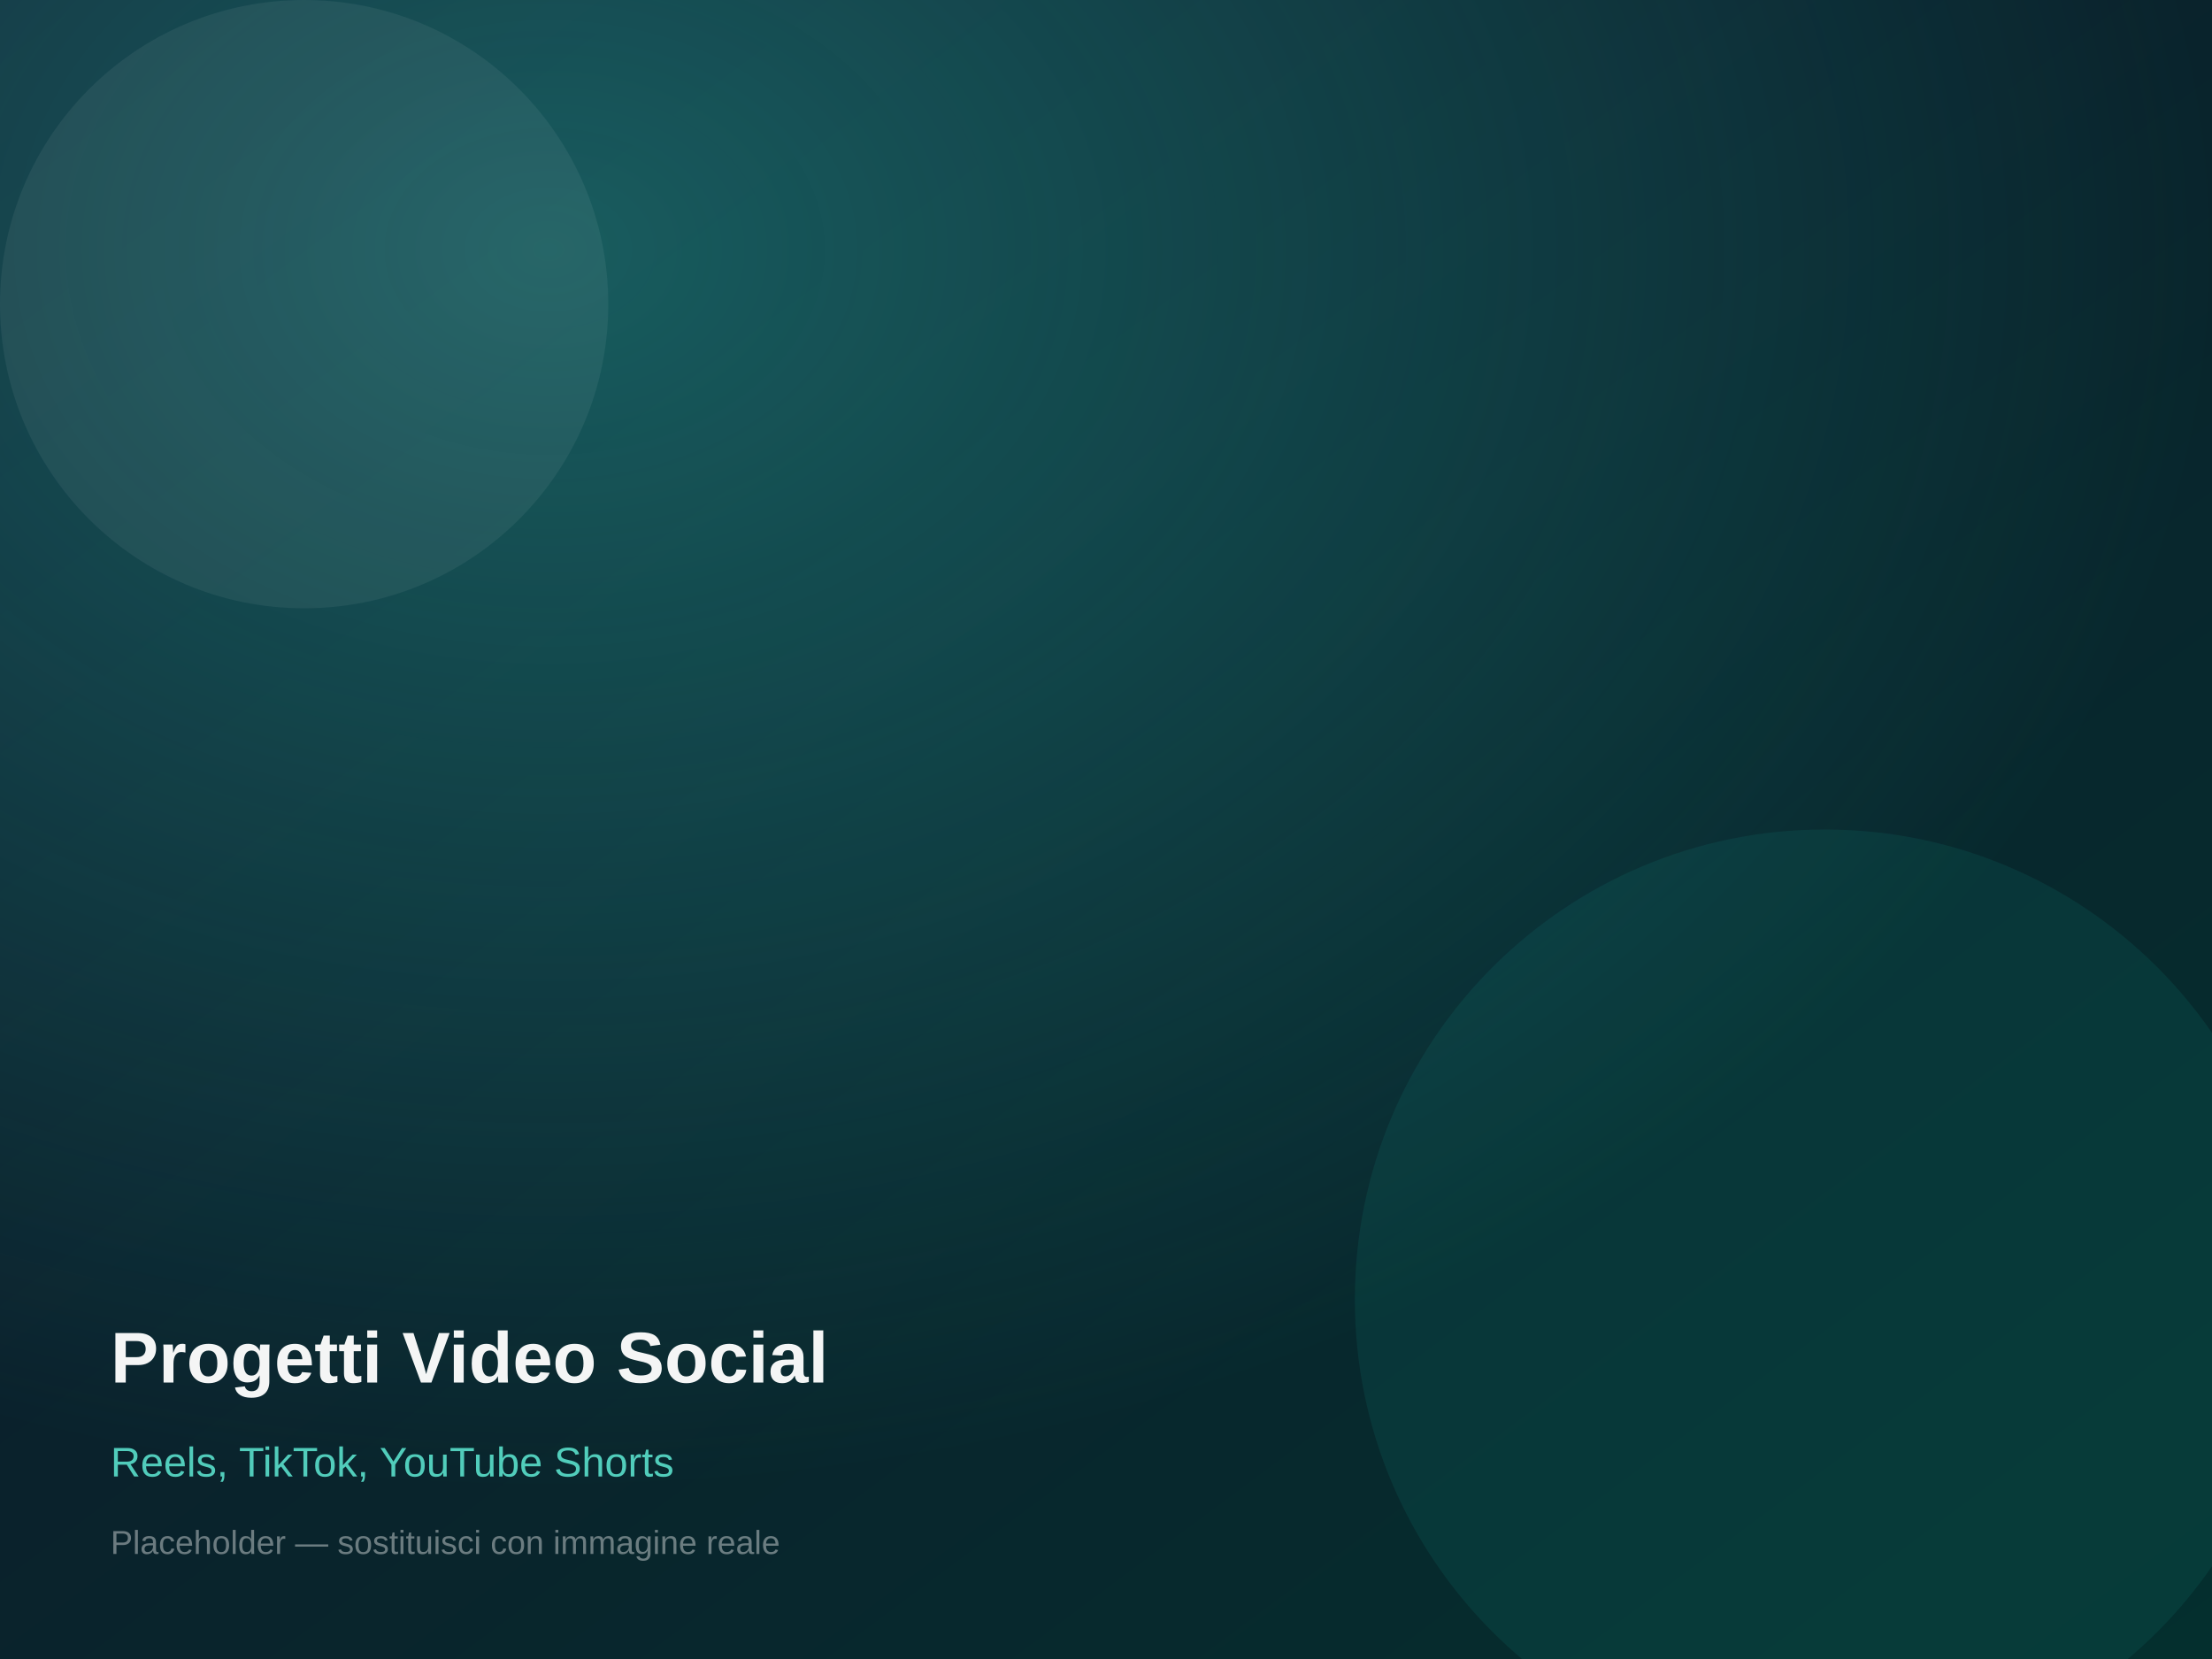
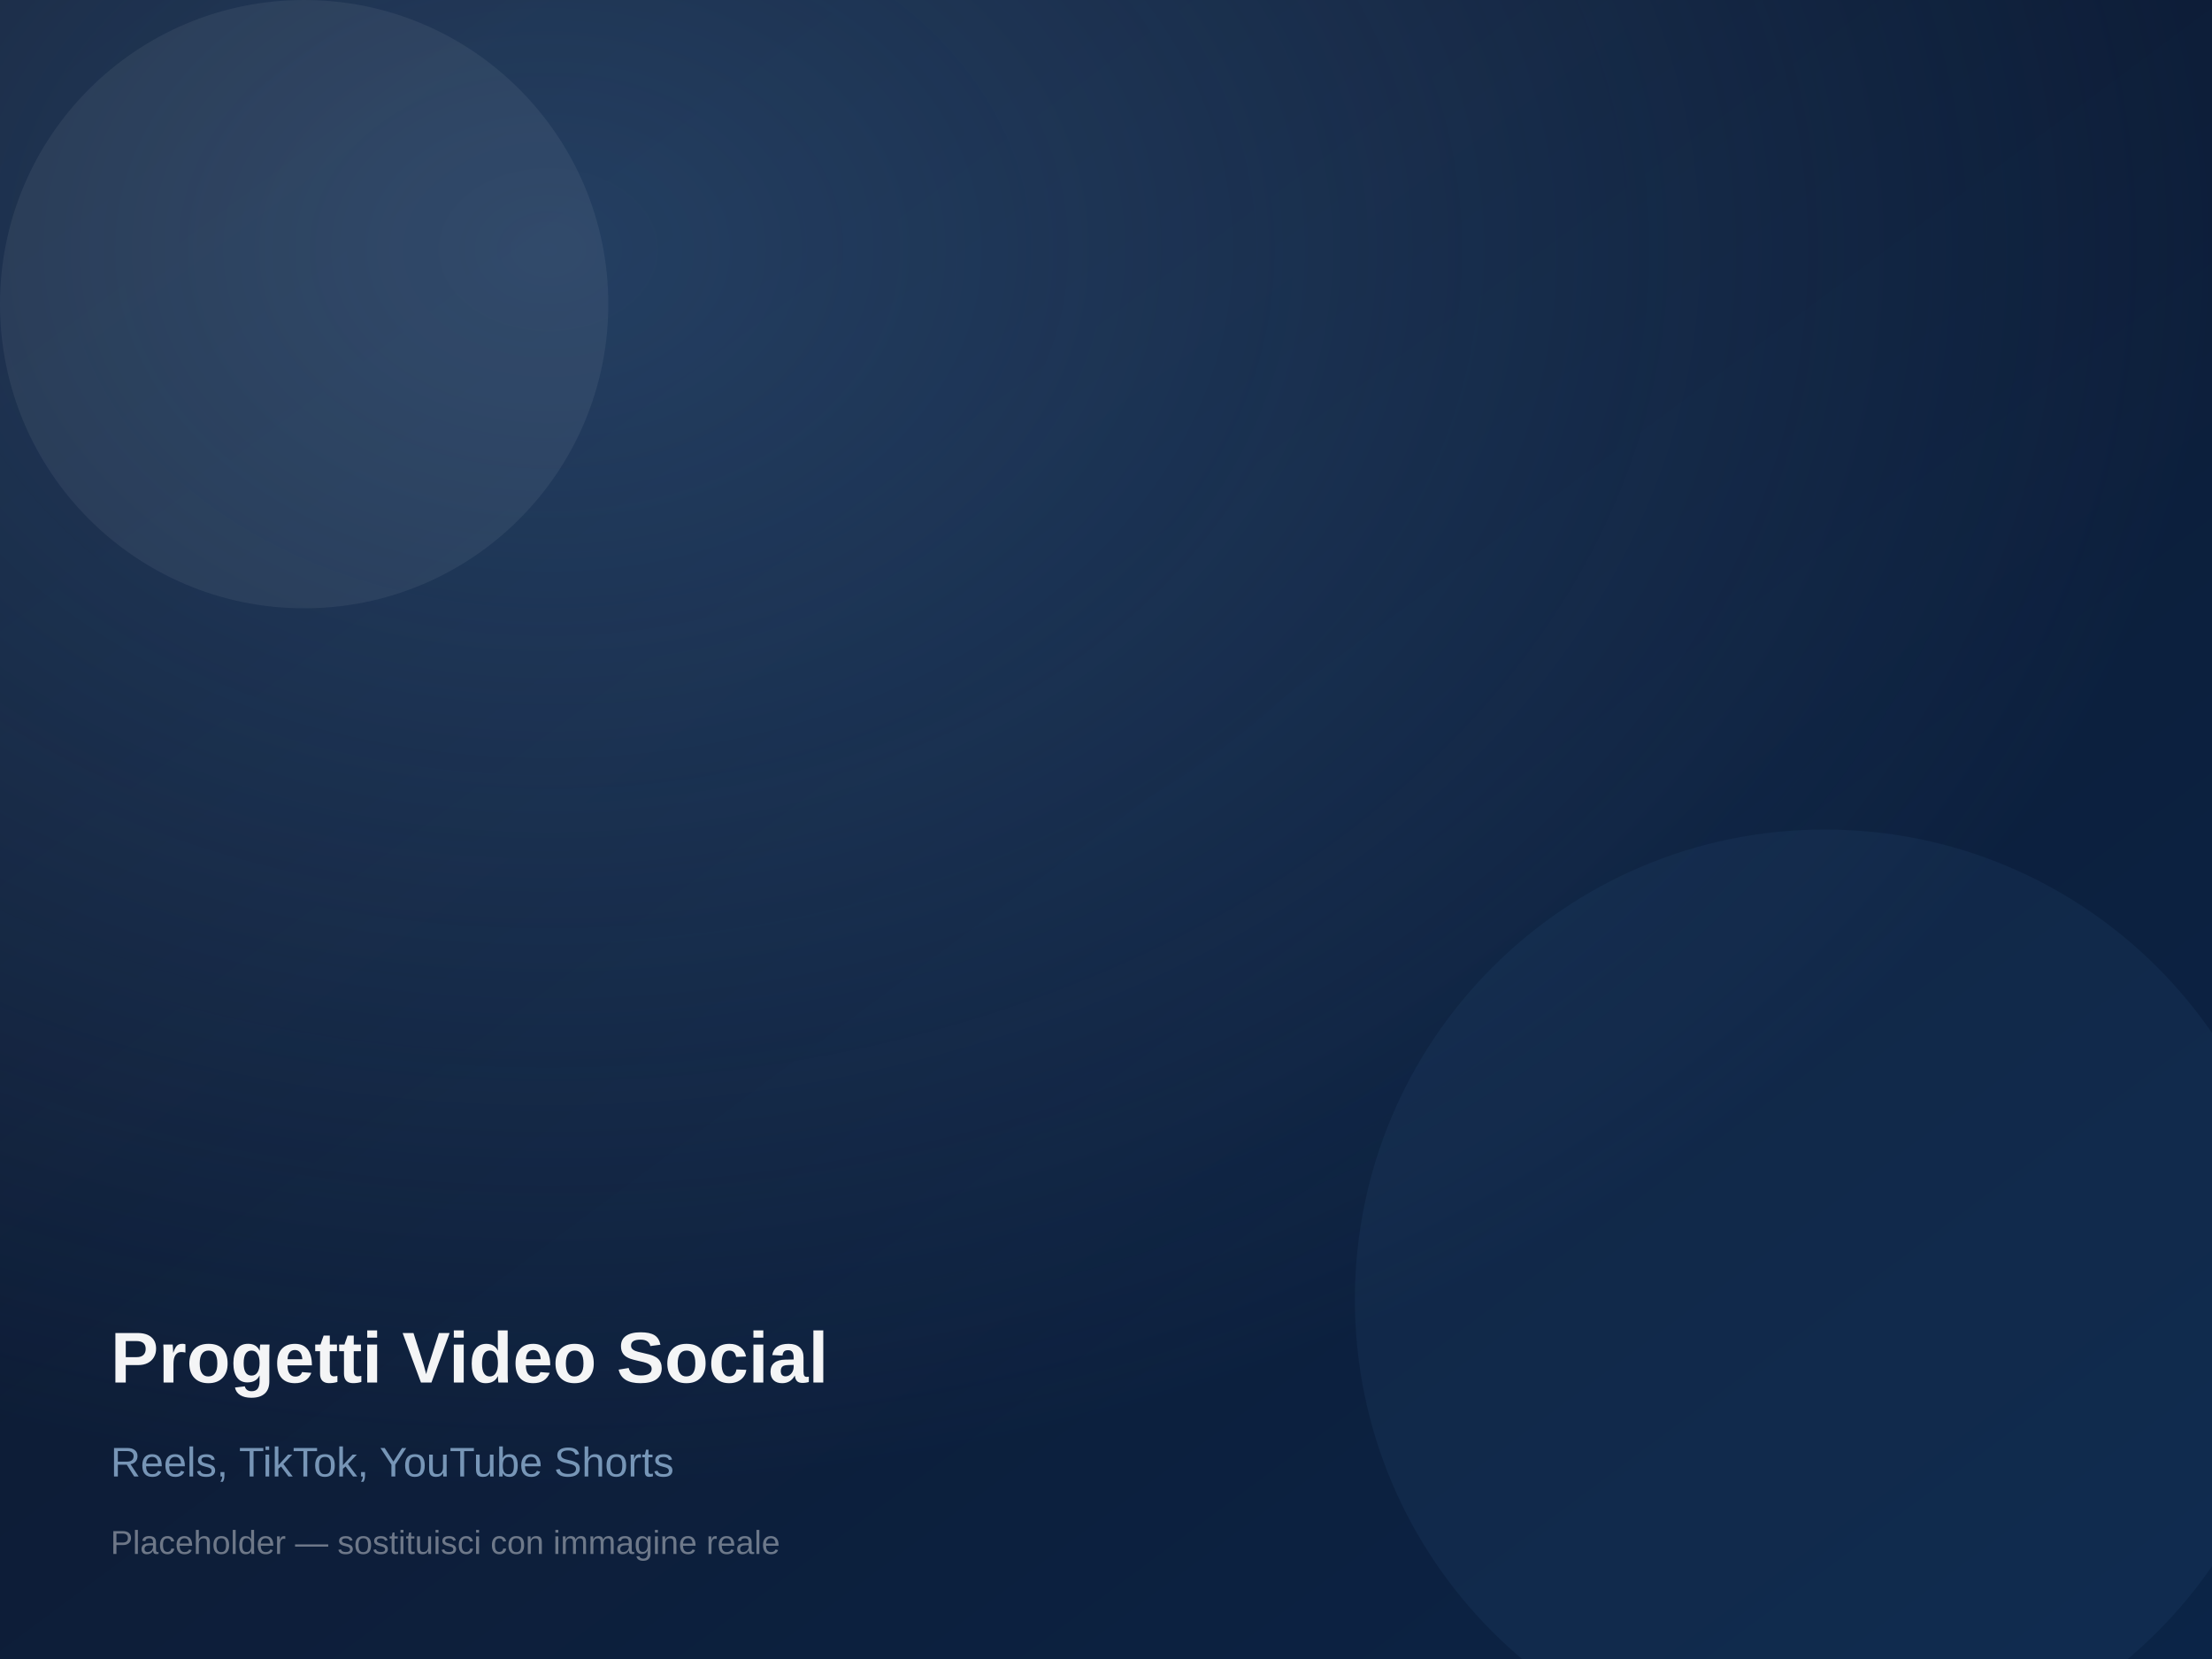
<svg xmlns="http://www.w3.org/2000/svg" viewBox="0 0 800 600">
  <defs>
    <linearGradient id="g" x1="0" y1="0" x2="1" y2="1">
      <stop offset="0%" stop-color="#0F172A" />
-       <stop offset="100%" stop-color="#042F2E" />
+       <stop offset="100%" stop-color="#0B2447" />
    </linearGradient>
    <radialGradient id="glow" cx="25%" cy="15%" r="75%">
-       <stop offset="0%" stop-color="#2DD4BF" stop-opacity="0.35" />
-       <stop offset="100%" stop-color="#2DD4BF" stop-opacity="0" />
+       <stop offset="0%" stop-color="#4E85BF" stop-opacity="0.35" />
+       <stop offset="100%" stop-color="#4E85BF" stop-opacity="0" />
    </radialGradient>
  </defs>
  <rect width="800" height="600" fill="url(#g)" />
  <rect width="800" height="600" fill="url(#glow)" />
-   <circle cx="660" cy="470" r="170" fill="#14B8A6" opacity="0.10" />
+   <circle cx="660" cy="470" r="170" fill="#3B6FA0" opacity="0.10" />
  <circle cx="110" cy="110" r="110" fill="#ffffff" opacity="0.06" />
  <text x="40" y="500" font-family="Arial, sans-serif" font-size="26" font-weight="700" fill="#ffffff" opacity="0.95">Progetti Video Social</text>
-   <text x="40" y="534" font-family="Arial, sans-serif" font-size="15" font-weight="400" fill="#5EEAD4" opacity="0.85">Reels, TikTok, YouTube Shorts</text>
+   <text x="40" y="534" font-family="Arial, sans-serif" font-size="15" font-weight="400" fill="#89AACC" opacity="0.85">Reels, TikTok, YouTube Shorts</text>
  <text x="40" y="562" font-family="Arial, sans-serif" font-size="12" font-weight="400" fill="#ffffff" opacity="0.4">Placeholder — sostituisci con immagine reale</text>
</svg>
